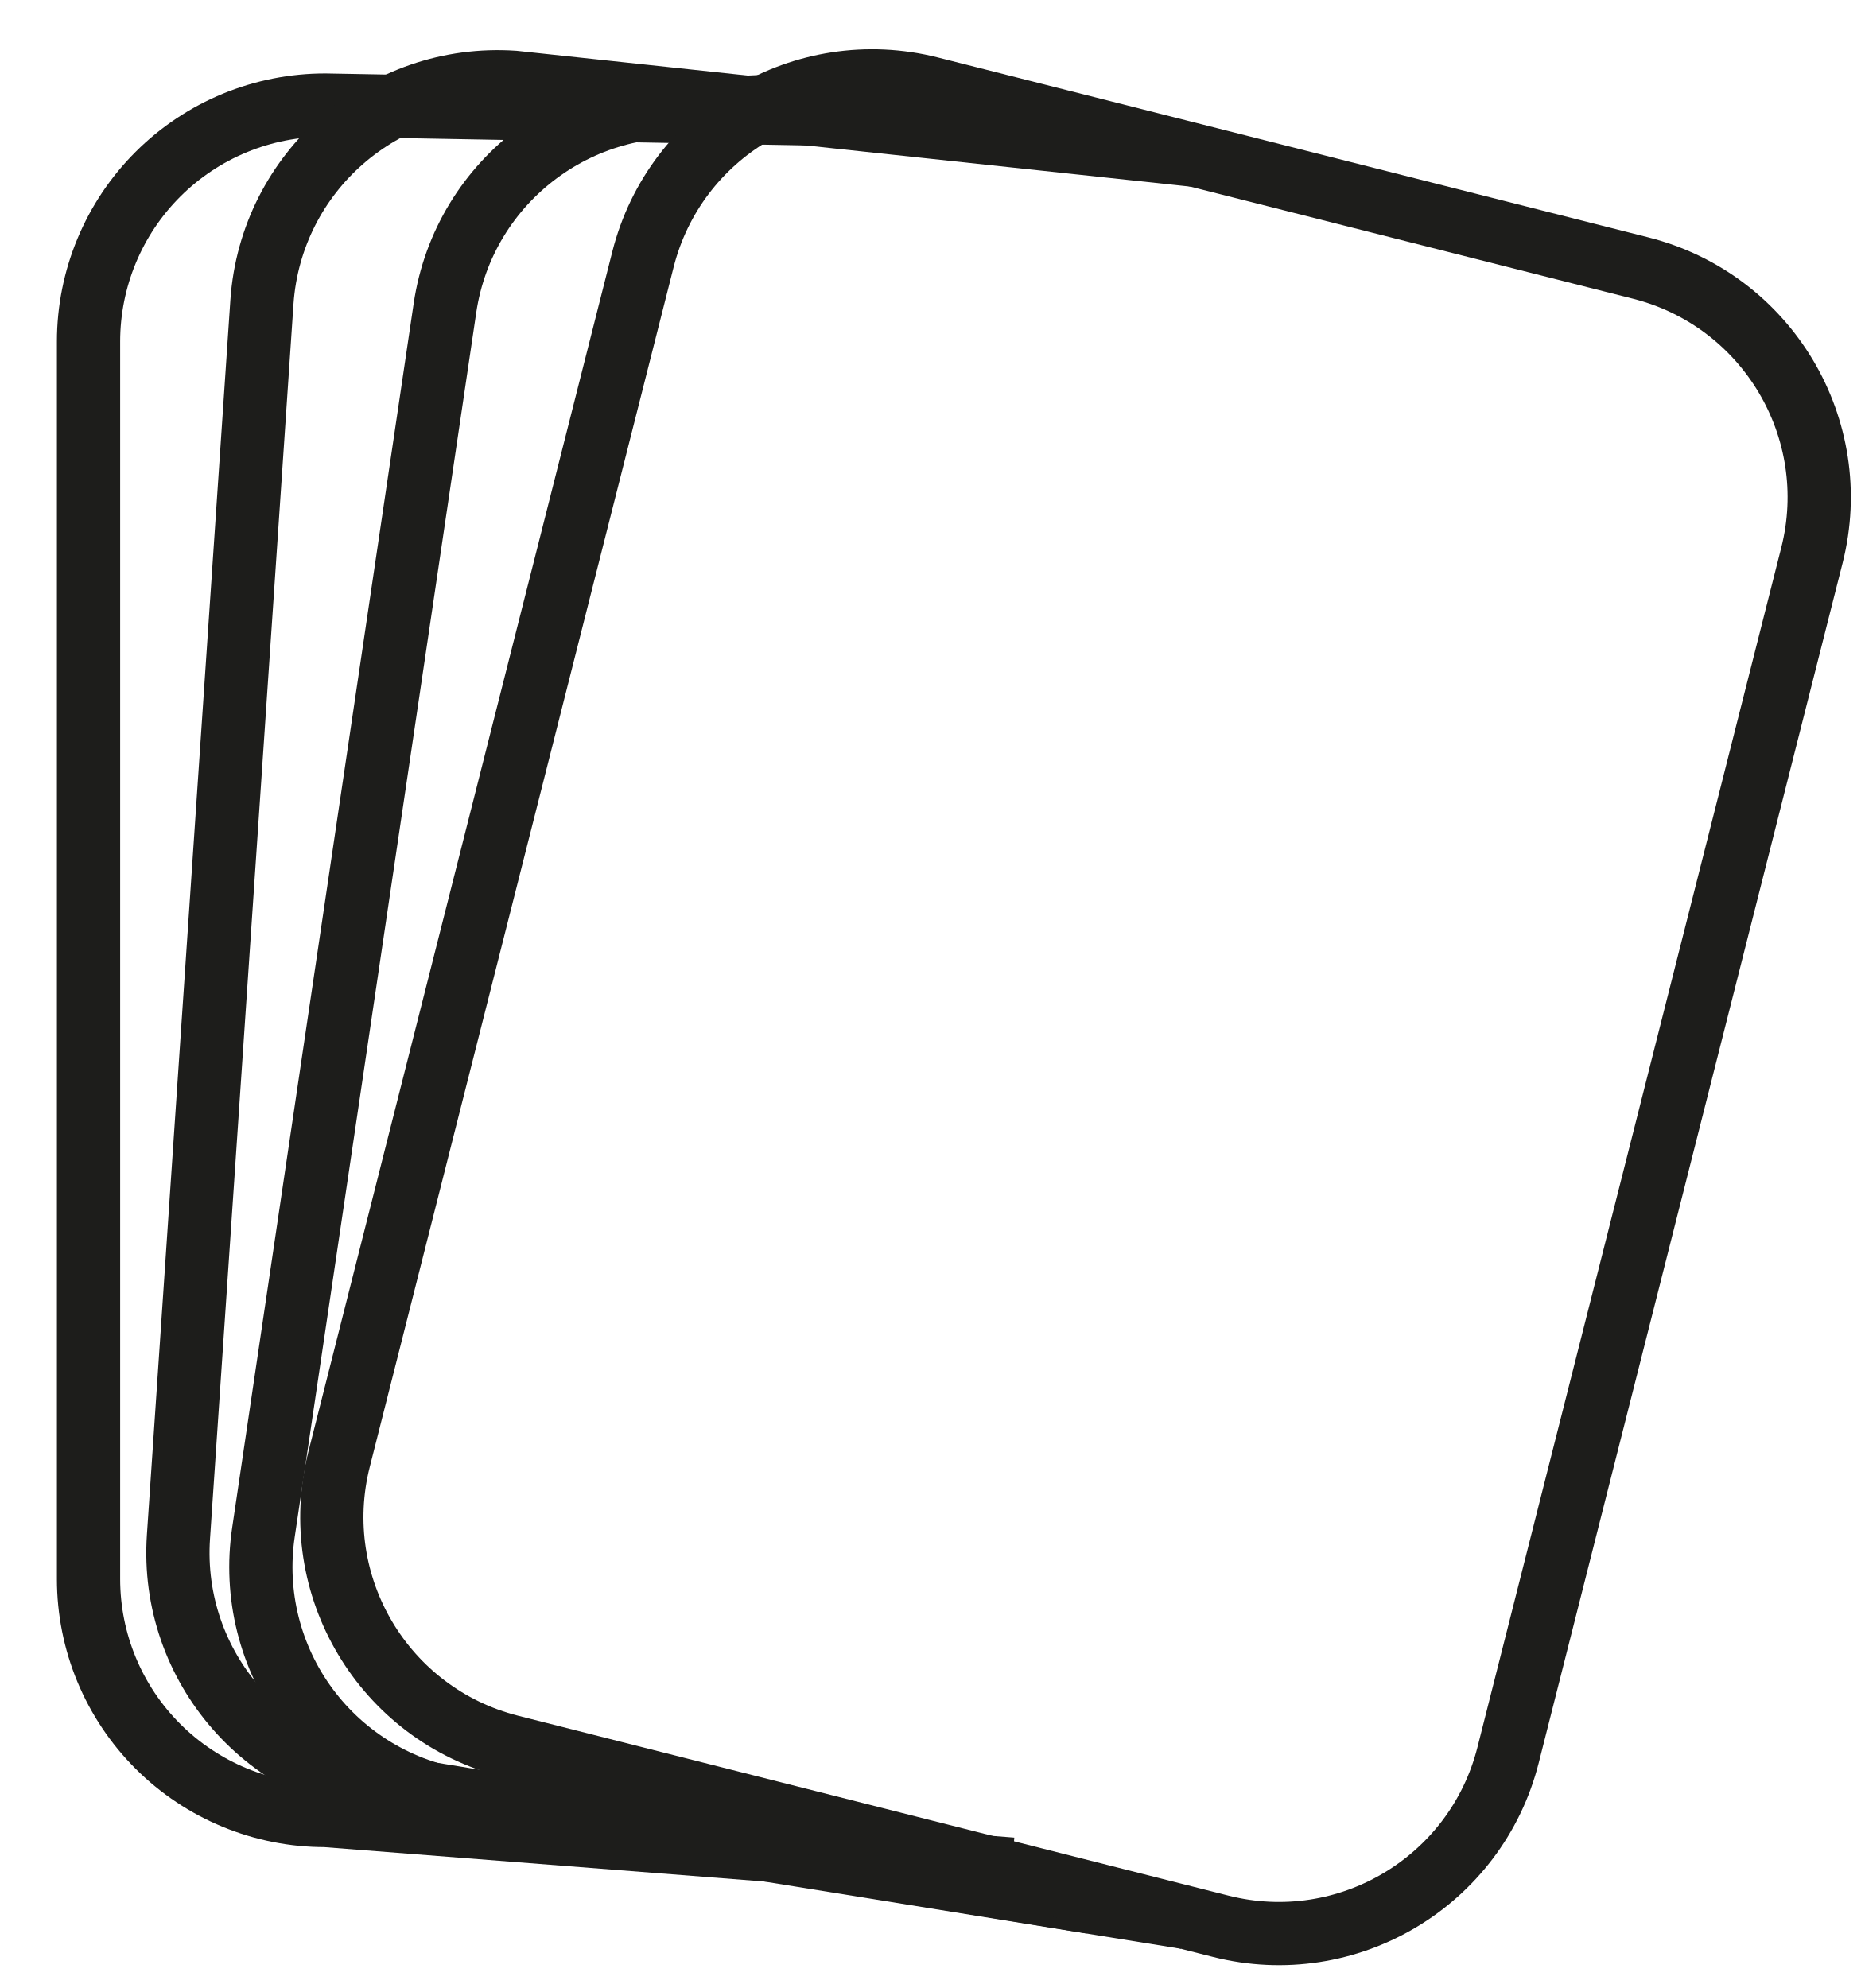
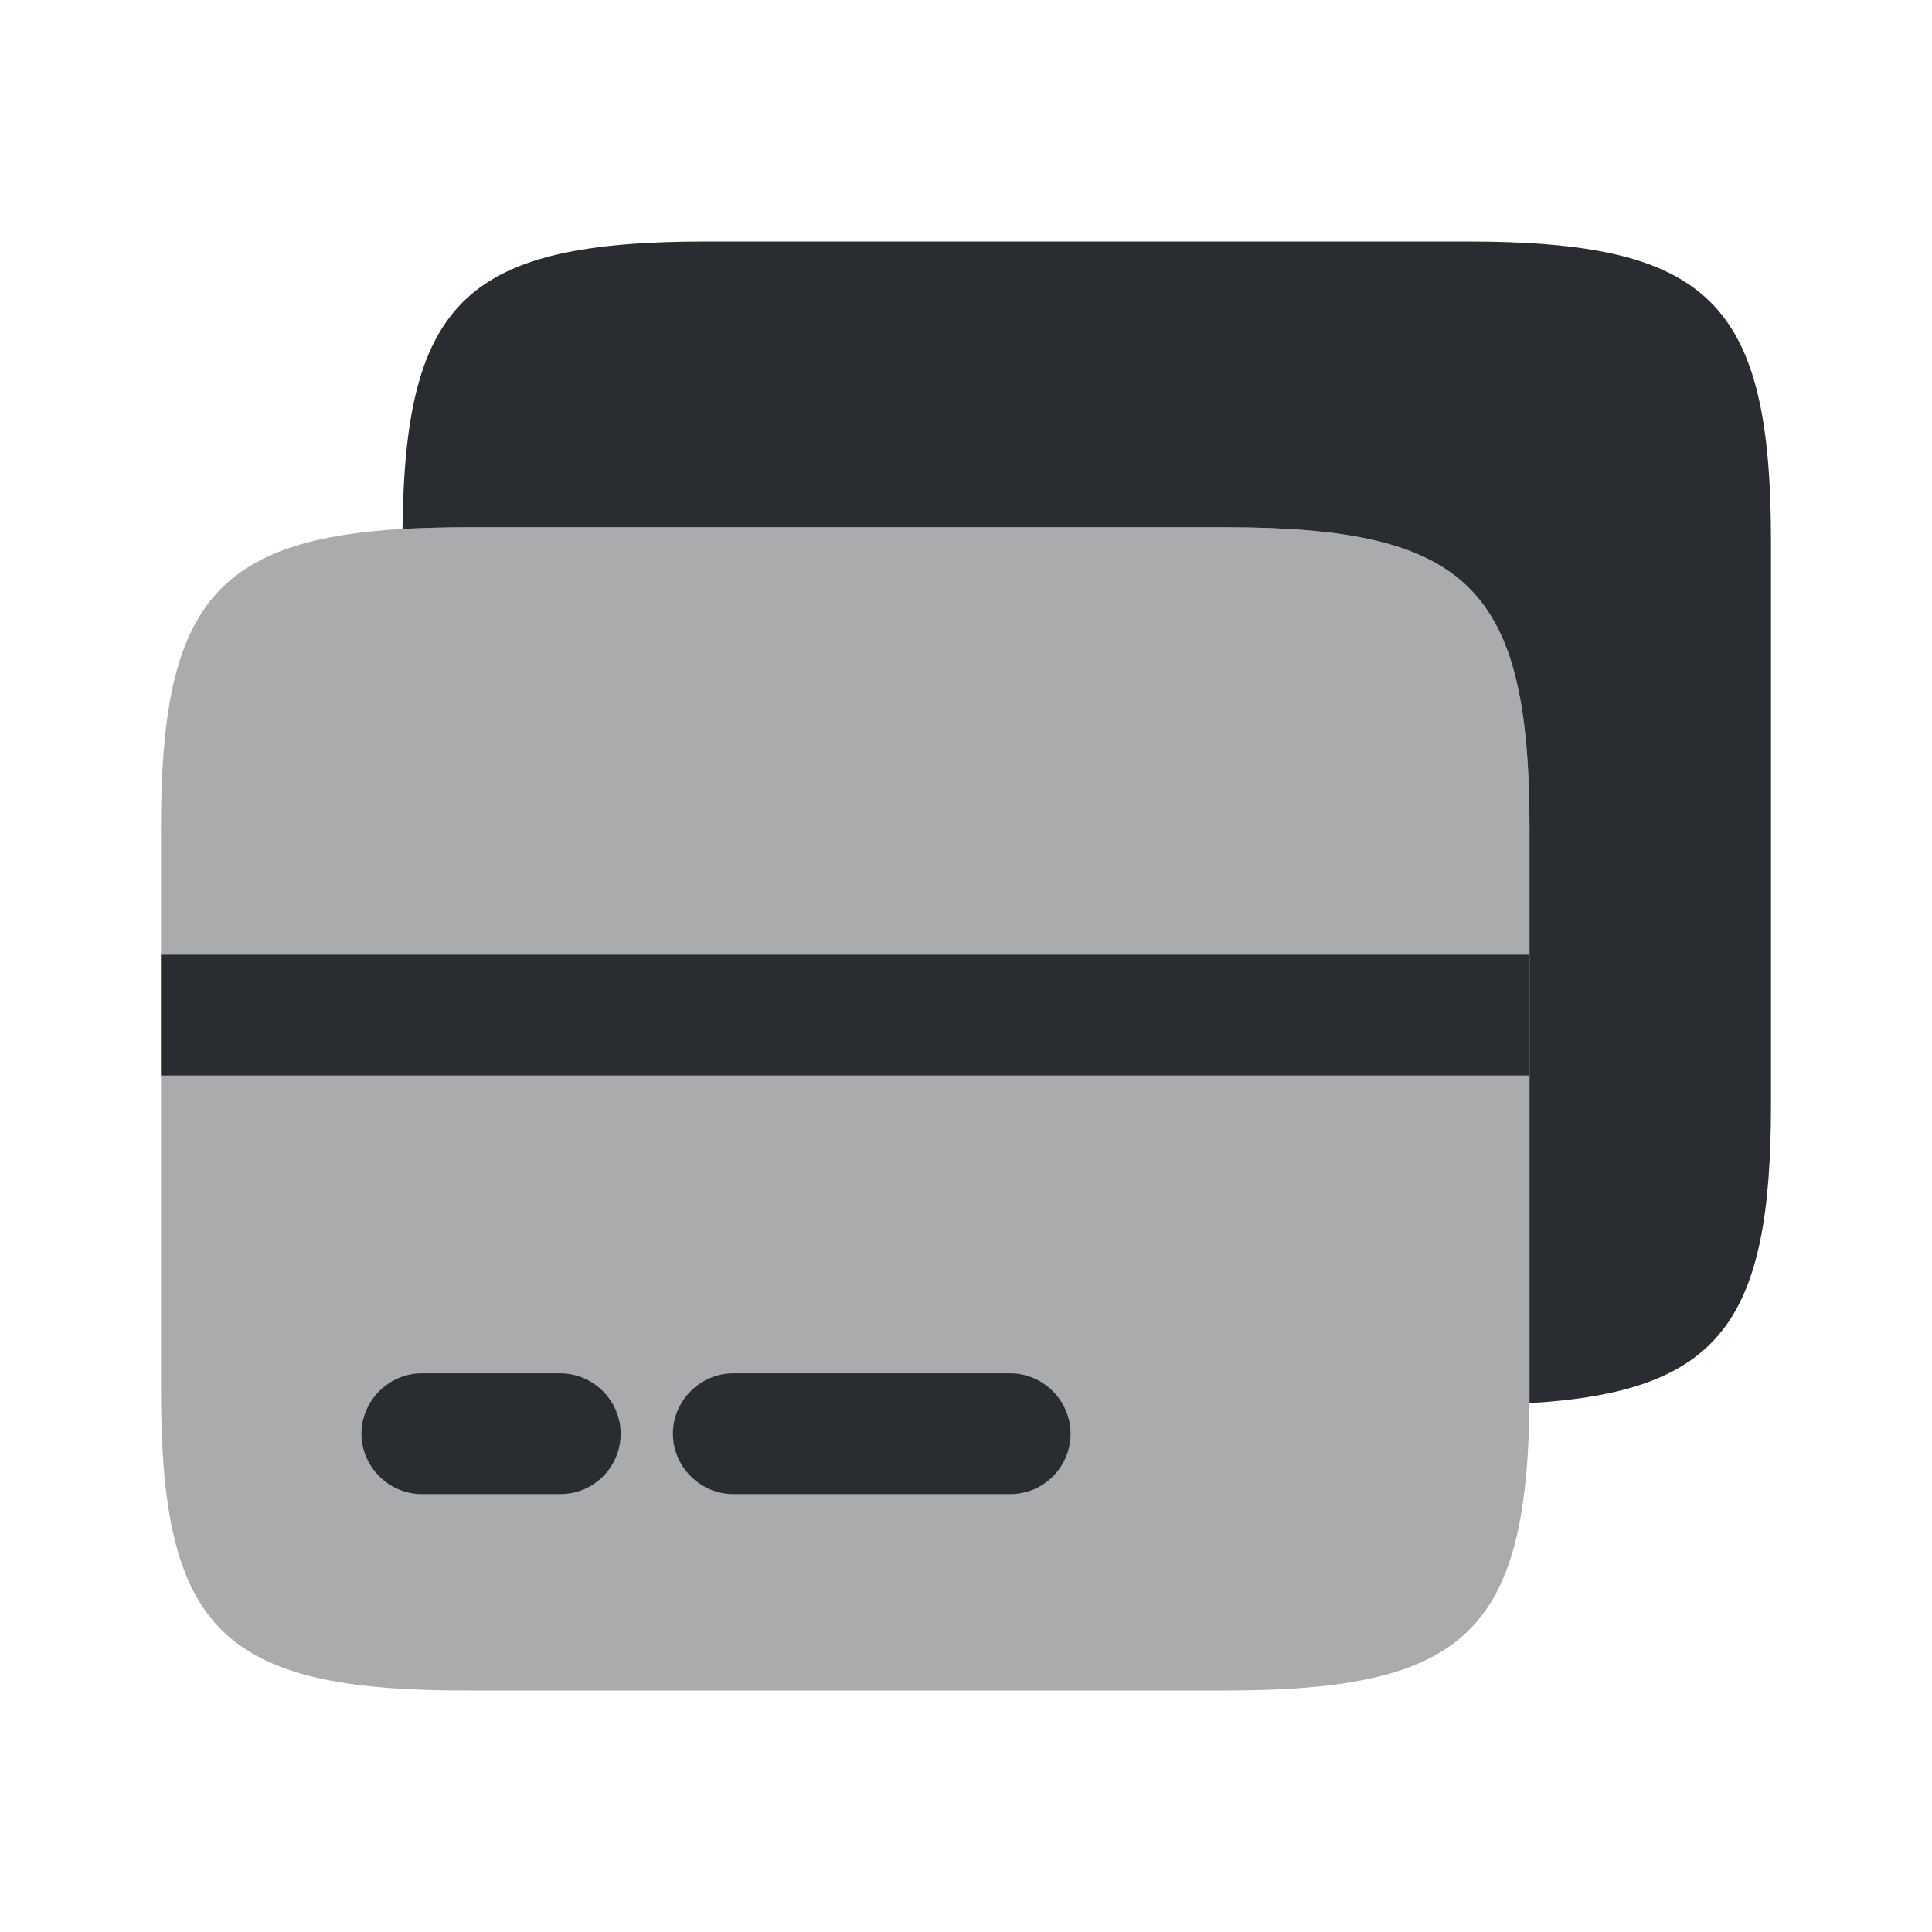
- <svg xmlns="http://www.w3.org/2000/svg" id="Capa_1" data-name="Capa 1" viewBox="0 0 147.09 157.2">
-   <defs>
-     <style>.cls-1{fill:none;stroke:#1d1d1b;stroke-miterlimit:10;stroke-width:5px;}</style>
-   </defs>
-   <path class="cls-1" d="M80,147.8l-54.27-4.24A18.7,18.7,0,0,1,7,124.86V27A18.7,18.7,0,0,1,25.74,8.31l55.15,1" />
-   <path class="cls-1" d="M86.31,150.42l-54.81-9a18.69,18.69,0,0,1-17.39-19.91l6.6-97.64A18.7,18.7,0,0,1,40.63,6.51l53.84,5.77" />
-   <path class="cls-1" d="M93.77,151.63,36.58,142.4a18.68,18.68,0,0,1-15.75-21.24l14.35-96.8A18.69,18.69,0,0,1,56.41,8.61l14.37-.69" />
-   <rect class="cls-1" x="37.36" y="12.02" width="95.34" height="135.26" rx="18.7" transform="translate(22.16 -18.44) rotate(14.21)" />
+ <svg xmlns="http://www.w3.org/2000/svg" width="800px" height="800px" viewBox="0 0 24 24" fill="none">
+   <path opacity="0.4" d="M19 10.28V17.43C18.97 20.28 18.19 21 15.22 21H5.78C2.76 21 2 20.25 2 17.27V10.28C2 7.58 2.63 6.71 5 6.57C5.24 6.56 5.5 6.55 5.78 6.55H15.22C18.24 6.55 19 7.3 19 10.28Z" fill="#292D32" />
+   <path d="M22 6.73V13.72C22 16.42 21.37 17.29 19 17.43V10.28C19 7.3 18.24 6.55 15.22 6.55H5.78C5.5 6.55 5.24 6.56 5 6.57C5.03 3.72 5.81 3 8.78 3H18.22C21.24 3 22 3.75 22 6.73Z" fill="#292D32" />
+   <path d="M6.96 18.56H5.24C4.83 18.56 4.49 18.22 4.49 17.81C4.49 17.4 4.83 17.06 5.24 17.06H6.96C7.37 17.06 7.71 17.4 7.71 17.81C7.71 18.22 7.38 18.56 6.96 18.56Z" fill="#292D32" />
+   <path d="M12.549 18.56H9.109C8.699 18.56 8.359 18.22 8.359 17.81C8.359 17.4 8.699 17.06 9.109 17.06H12.549C12.959 17.06 13.299 17.4 13.299 17.81C13.299 18.22 12.969 18.56 12.549 18.56Z" fill="#292D32" />
+   <path d="M19 11.86H2V13.36H19V11.86Z" fill="#292D32" />
</svg>
